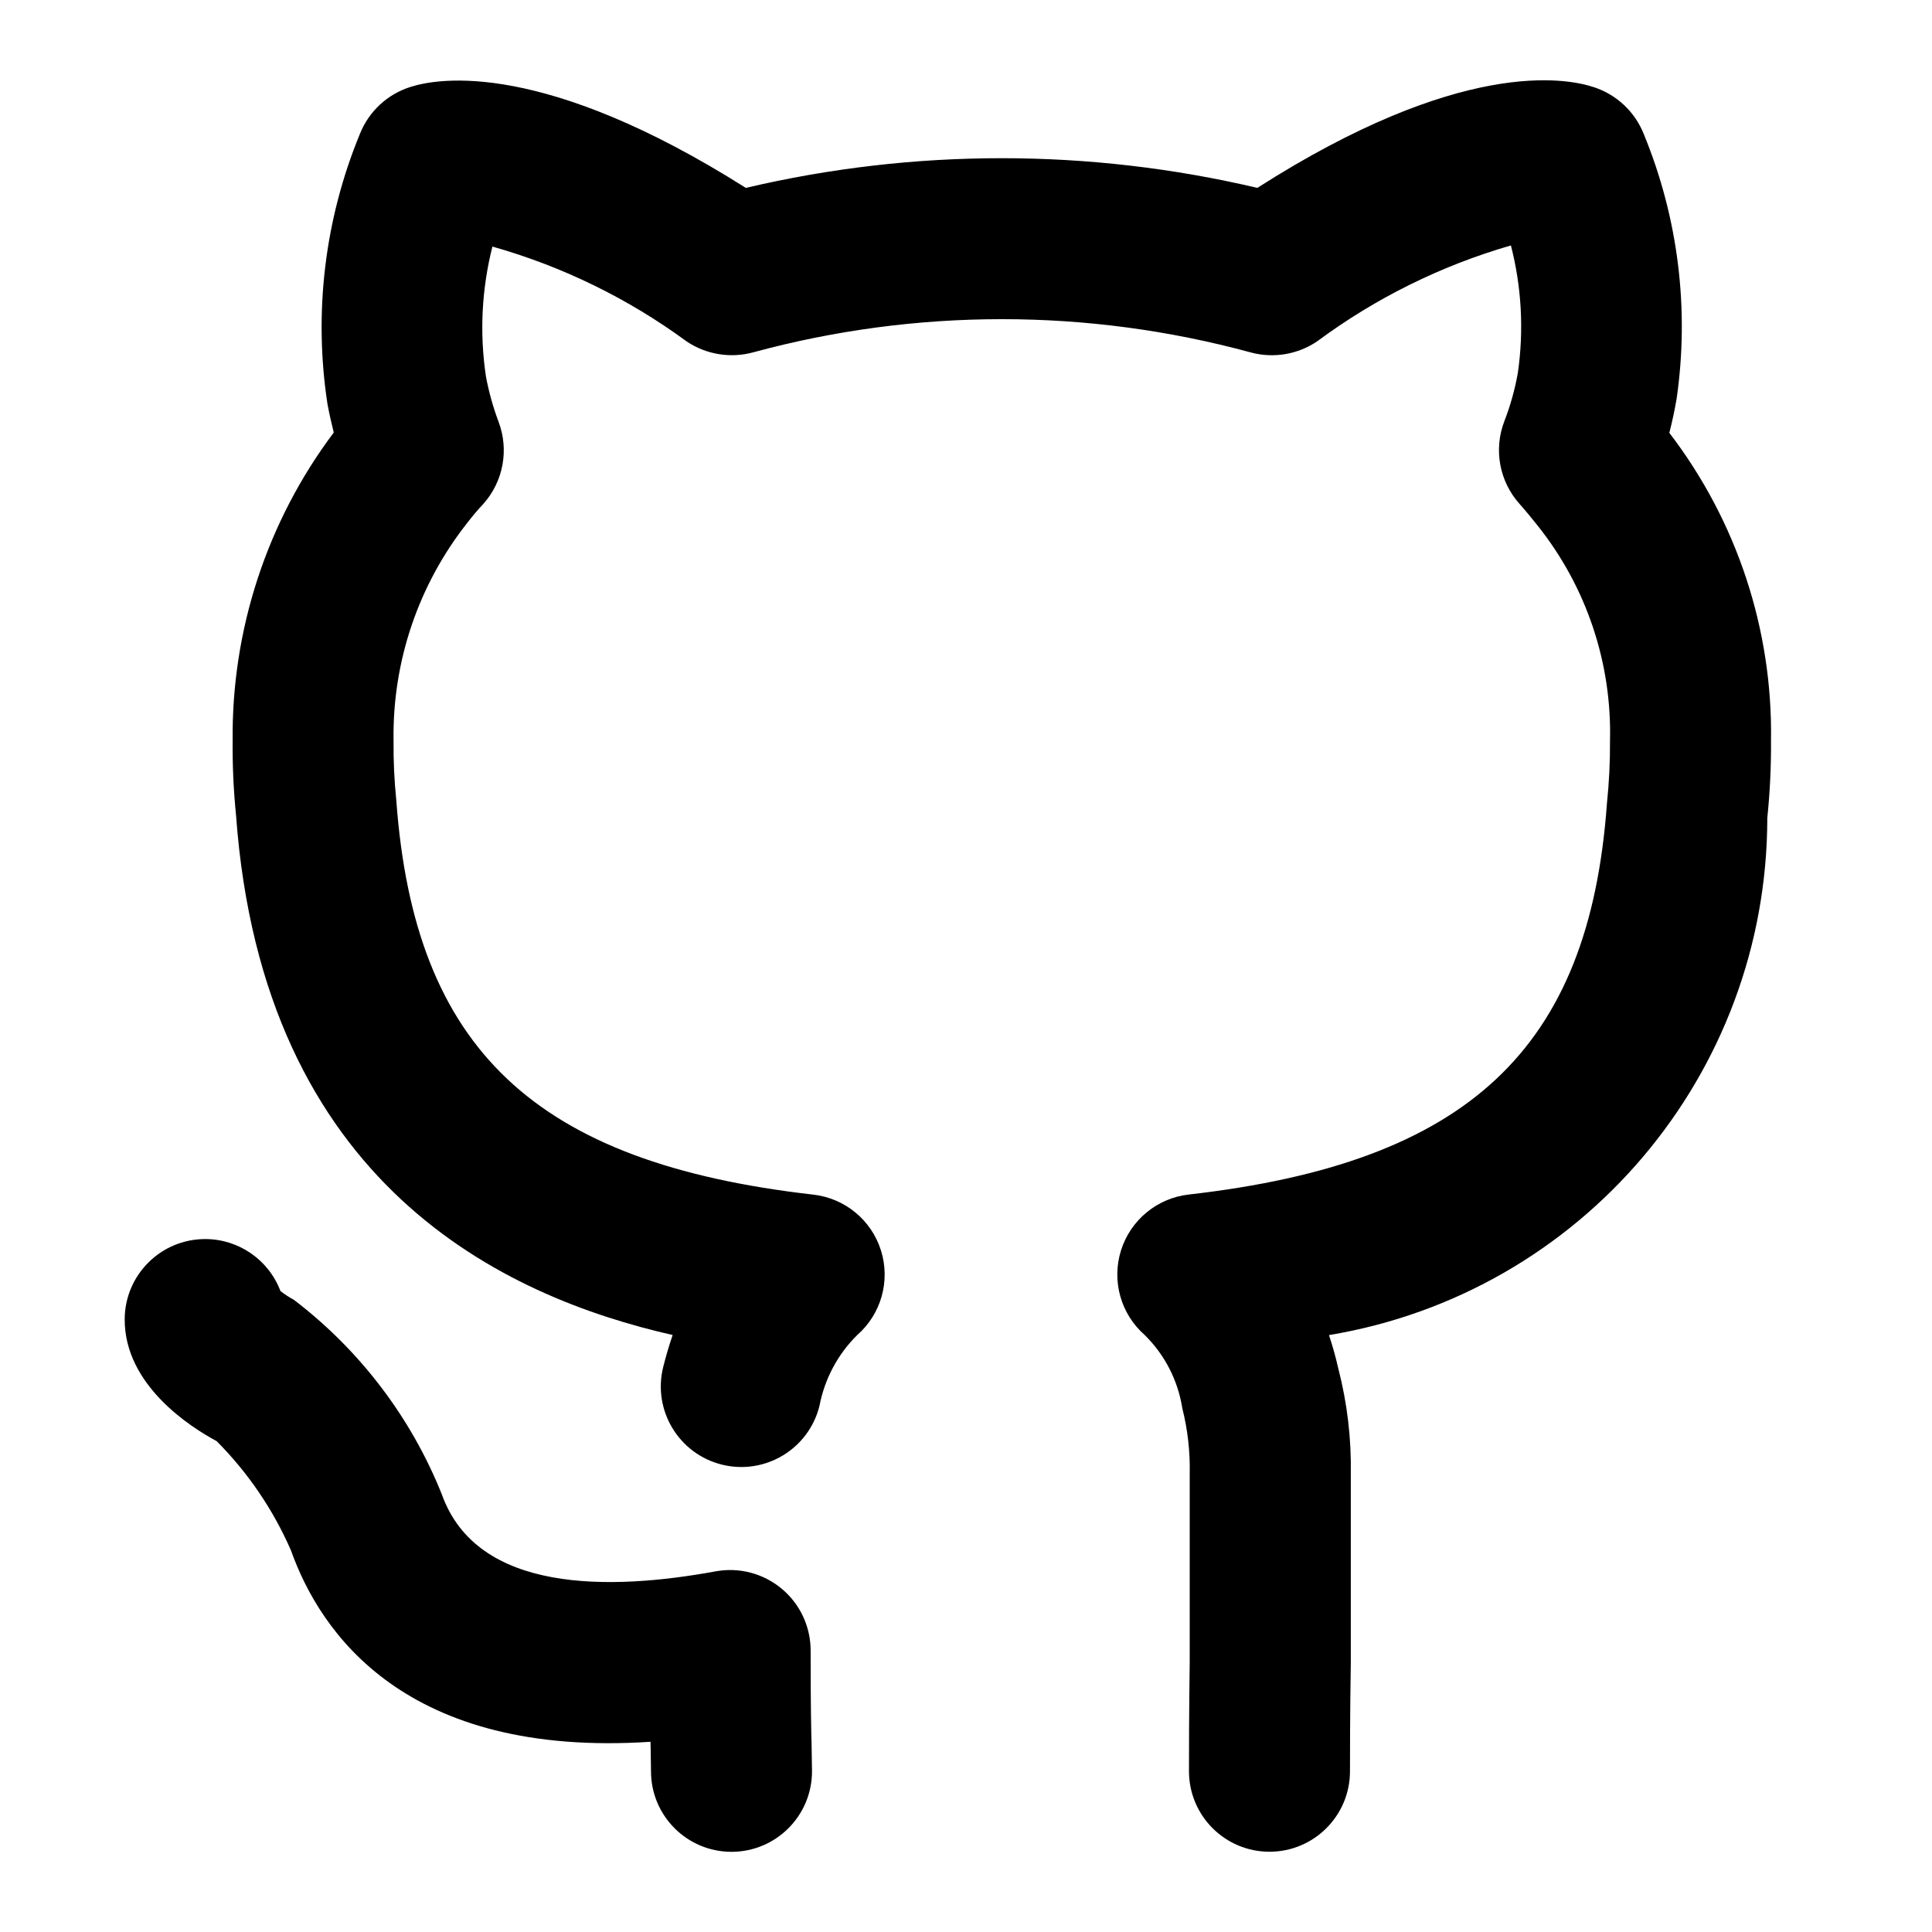
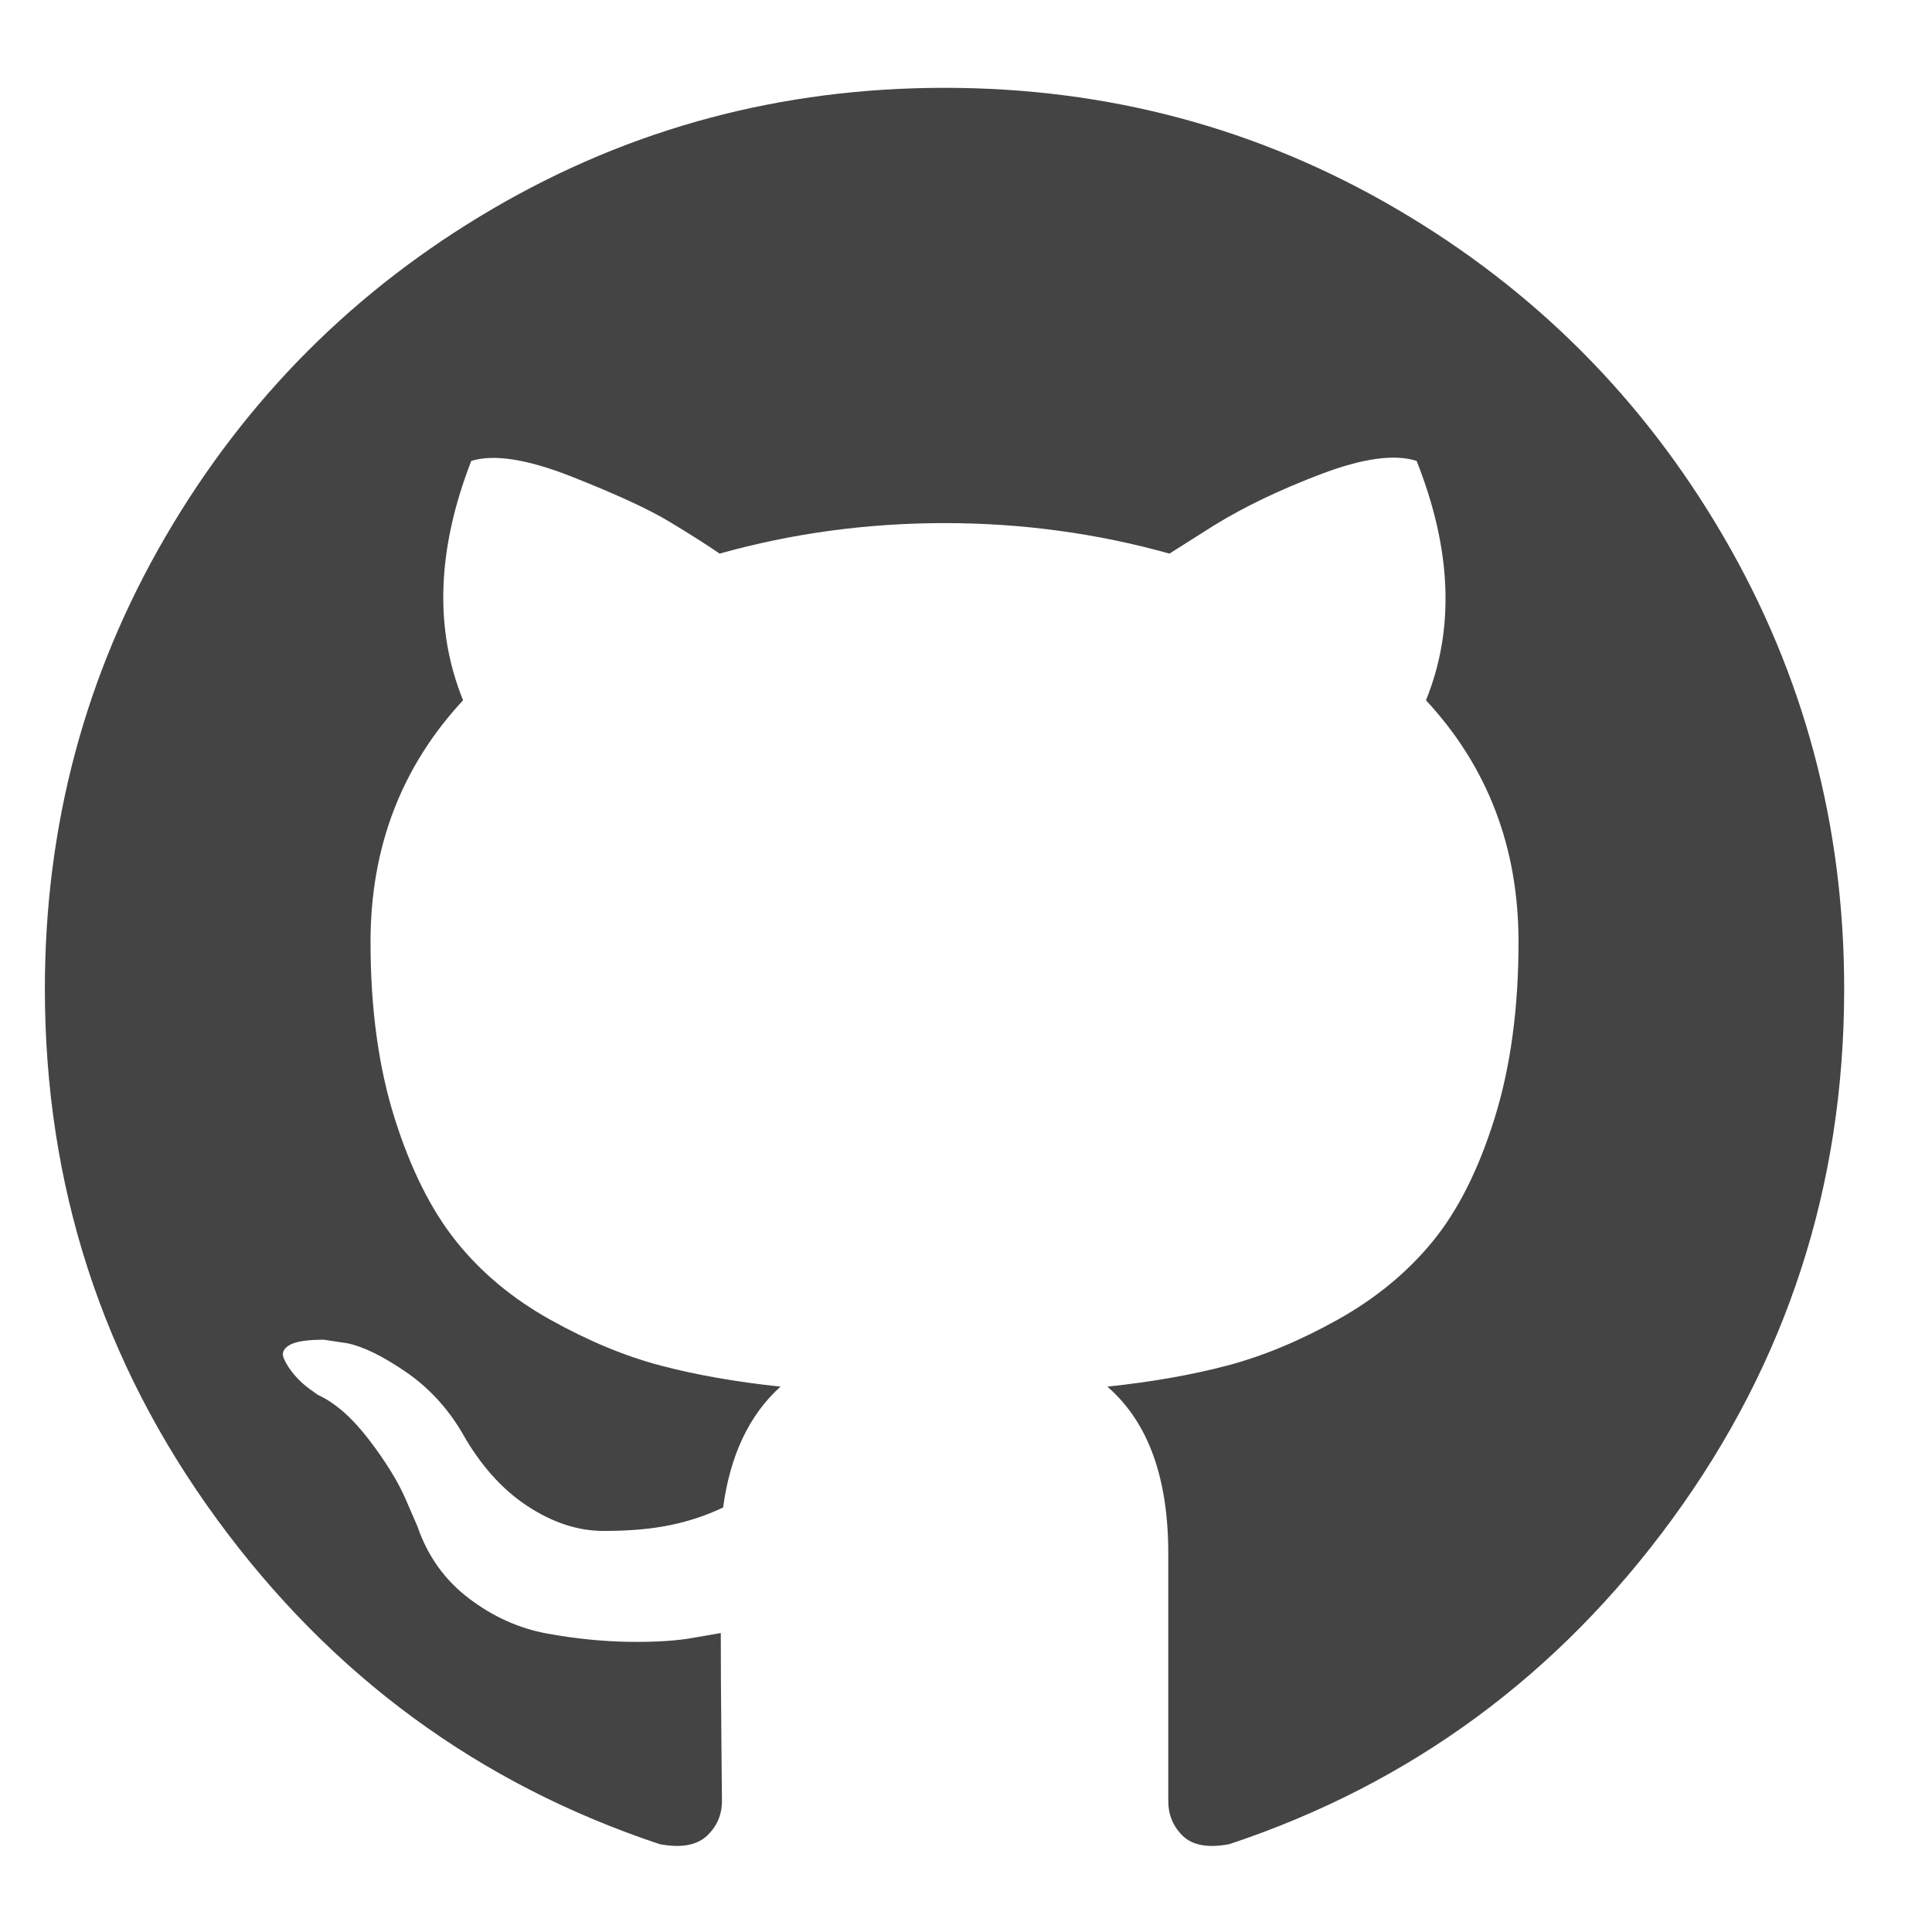
- <svg xmlns="http://www.w3.org/2000/svg" data-name="Layer 1" viewBox="0 0 24 24">
-   <path d="M10.07,20.503a1,1,0,0,0-1.181-.983c-1.309.24-2.962.276-3.401-.958a5.708,5.708,0,0,0-1.837-2.415,1.201,1.201,0,0,1-.167-.109,1,1,0,0,0-.931-.646H2.549a1.0 1,0,0,0-1,.995c-.004.815.811,1.338,1.142,1.515a4.441,4.441,0,0,1,.924,1.359c.364,1.023,1.423,2.576,4.466,2.376.001.035.002.068.002.099l.004.268a1,1,0,0,0,2,0l-.005-.318C10.077,21.495,10.07,21.221,10.07,20.503Zm10.667-15.126c.032-.125.063-.264.09-.42a6.278,6.278,0,0,0-.408-3.293,1.002,1.002,0,0,0-.616-.58c-.356-.12-1.67-.356-4.184,1.25a13.869,13.869,0,0,0-6.354,0C6.762.751,5.455.966,5.102,1.079a.997.997,0,0,0-.631.584,6.3,6.3,0,0,0-.403,3.356c.024.128.051.246.078.354A6.269,6.269,0,0,0,2.89,9.203a8.422,8.422,0,0,0,.042.922c.334,4.603,3.334,5.984,5.424,6.459-.043.125-.083.259-.118.4a1,1,0,0,0,1.942.479,1.678,1.678,0,0,1,.468-.878.999.999,0,0,0-.546-1.745c-3.454-.395-4.954-1.802-5.179-4.898a6.611,6.611,0,0,1-.034-.738,4.258,4.258,0,0,1,.919-2.713,3.022,3.022,0,0,1,.196-.231 1.0 1,0,0,0,.188-1.024,3.388,3.388,0,0,1-.155-.556A4.094,4.094,0,0,1,6.117,3.063a7.543,7.543,0,0,1,2.415,1.18,1.009,1.009,0,0,0,.828.133,11.777,11.777,0,0,1,6.173.001,1.005,1.005,0,0,0,.831-.138,7.572,7.572,0,0,1,2.405-1.19,4.04,4.04,0,0,1,.087,1.578,3.205,3.205,0,0,1-.169.607 1.0 1,0,0,0,.188,1.024c.077.087.154.181.224.269A4.122,4.122,0,0,1,20,9.203a7.039,7.039,0,0,1-.038.777c-.22,3.056-1.726,4.464-5.196,4.859a1,1,0,0,0-.545,1.746,1.631,1.631,0,0,1,.466.908,3.061,3.061,0,0,1,.092.819v2.334C14.77,21.295,14.77,21.78,14.77,22.003a1,1,0,1,0,2,0c0-.217,0-.692.01-1.34V18.313a4.881,4.881,0,0,0-.155-1.312,4.256,4.256,0,0,0-.116-.416,6.513,6.513,0,0,0,5.445-6.424A8.697,8.697,0,0,0,22,9.203,6.131,6.131,0,0,0,20.737,5.377Z" />
+ <svg xmlns="http://www.w3.org/2000/svg" width="100%" height="100%" viewBox="0 0 11 11" version="1.1" xml:space="preserve" style="fill-rule:evenodd;clip-rule:evenodd;stroke-linejoin:round;stroke-miterlimit:2;">
+   <g transform="matrix(0.0266784,0,0,0.0267205,0.25548,-0.355055)">
+     <path d="M384,224C384,265.833 371.792,303.458 347.375,336.875C322.958,370.292 291.417,393.417 252.75,406.25C248.25,407.083 244.958,406.5 242.875,404.5C240.792,402.5 239.75,400 239.75,397L239.75,344.25C239.75,328.083 235.417,316.25 226.75,308.75C236.25,307.75 244.792,306.25 252.375,304.25C259.958,302.25 267.792,299 275.875,294.5C283.958,290 290.708,284.458 296.125,277.875C301.542,271.292 305.958,262.542 309.375,251.625C312.792,240.708 314.5,228.167 314.5,214C314.5,193.833 307.917,176.667 294.75,162.5C300.917,147.333 300.25,130.333 292.75,111.5C288.083,110 281.333,110.917 272.5,114.25C263.667,117.583 256,121.25 249.5,125.25L240,131.25C224.5,126.917 208.5,124.75 192,124.75C175.5,124.75 159.5,126.917 144,131.25C141.333,129.417 137.792,127.167 133.375,124.5C128.958,121.833 122,118.625 112.5,114.875C103,111.125 95.833,110 91,111.5C83.667,130.333 83.083,147.333 89.25,162.5C76.083,176.667 69.5,193.833 69.5,214C69.5,228.167 71.208,240.667 74.625,251.5C78.042,262.333 82.417,271.083 87.75,277.75C93.083,284.417 99.792,290 107.875,294.5C115.958,299 123.792,302.25 131.375,304.25C138.958,306.25 147.5,307.75 157,308.75C150.333,314.75 146.25,323.333 144.75,334.5C141.25,336.167 137.5,337.417 133.5,338.25C129.5,339.083 124.75,339.5 119.25,339.5C113.75,339.5 108.292,337.708 102.875,334.125C97.458,330.542 92.833,325.333 89,318.5C85.833,313.167 81.792,308.833 76.875,305.5C71.958,302.167 67.833,300.167 64.5,299.5L59.5,298.75C56,298.75 53.583,299.125 52.25,299.875C50.917,300.625 50.5,301.583 51,302.75C51.5,303.917 52.25,305.083 53.25,306.25C54.25,307.417 55.333,308.417 56.5,309.25L58.25,310.5C61.917,312.167 65.542,315.333 69.125,320C72.708,324.667 75.333,328.917 77,332.75L79.5,338.5C81.667,344.833 85.333,349.958 90.5,353.875C95.667,357.792 101.25,360.292 107.25,361.375C113.25,362.458 119.042,363.042 124.625,363.125C130.208,363.208 134.833,362.917 138.5,362.25L144.25,361.25C144.25,367.583 144.292,375 144.375,383.5C144.458,392 144.5,396.5 144.5,397C144.5,400 143.417,402.5 141.25,404.5C139.083,406.5 135.75,407.083 131.25,406.25C92.583,393.417 61.042,370.292 36.625,336.875C12.208,303.458 0,265.833 0,224C0,189.167 8.583,157.042 25.75,127.625C42.917,98.208 66.208,74.917 95.625,57.75C125.042,40.583 157.167,32 192,32C226.833,32 258.958,40.583 288.375,57.75C317.792,74.917 341.083,98.208 358.25,127.625C375.417,157.042 384,189.167 384,224Z" style="fill:rgb(68,68,68);fill-rule:nonzero;" />
+   </g>
</svg>
